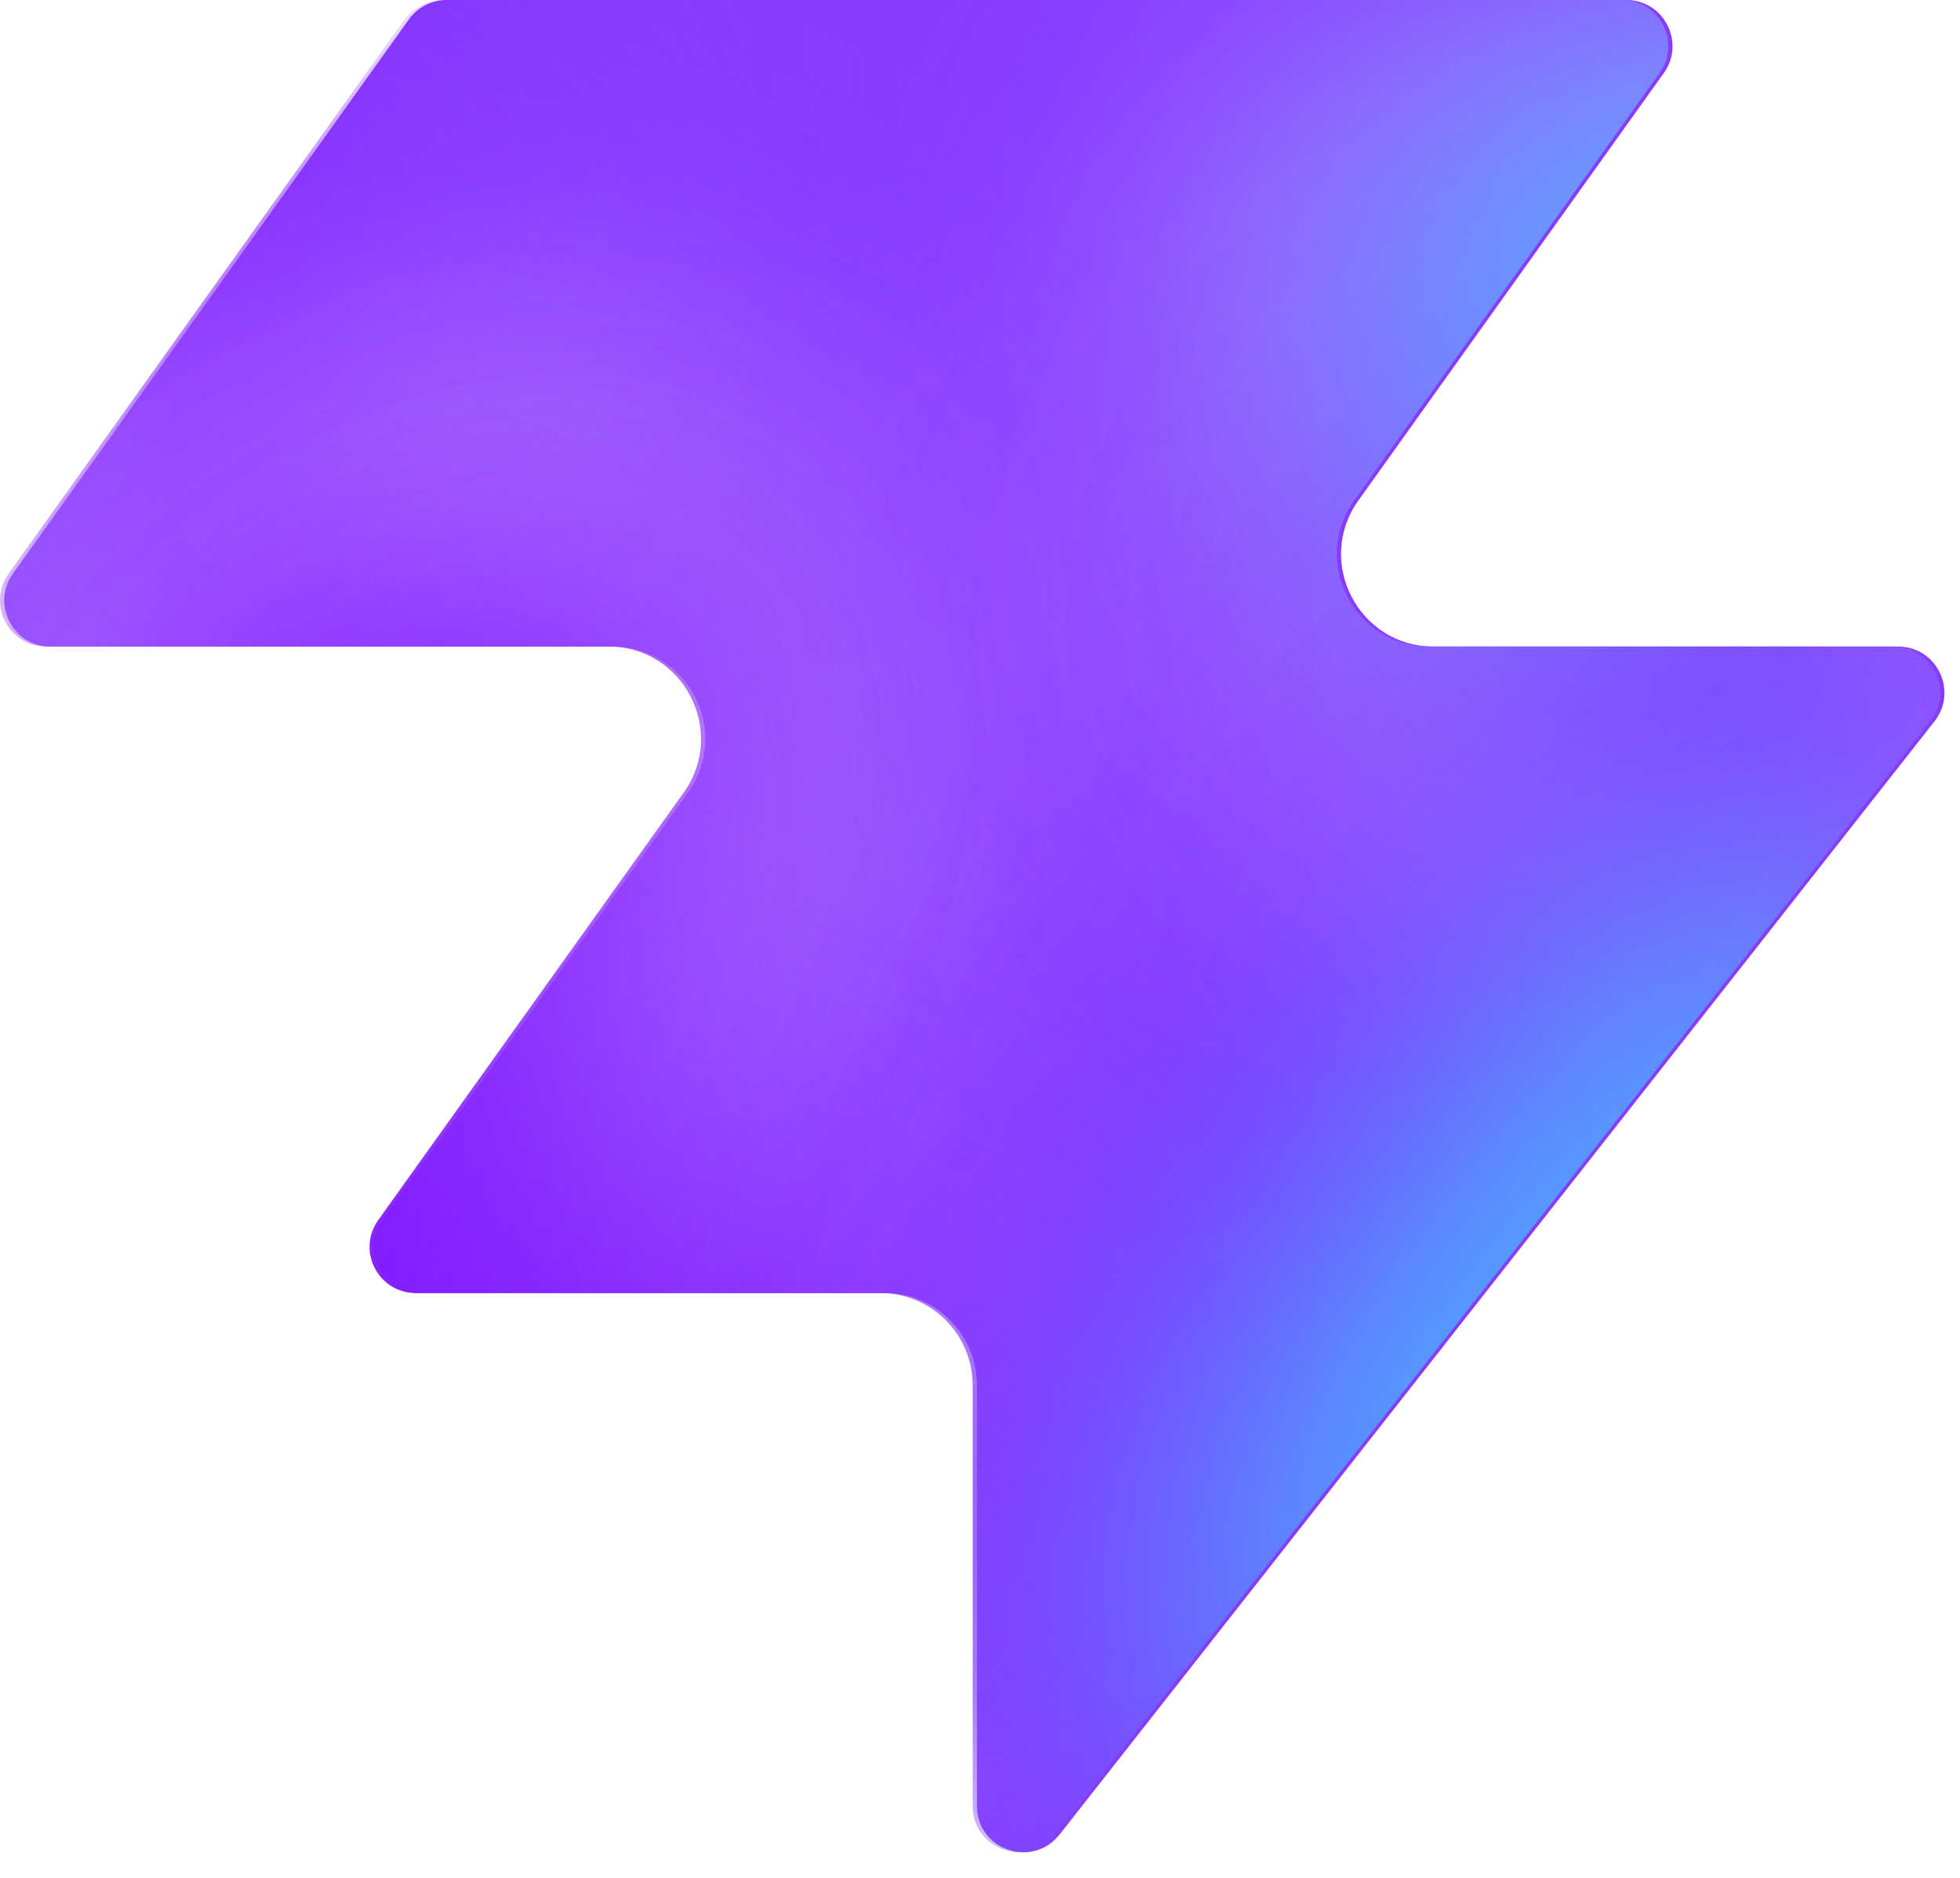
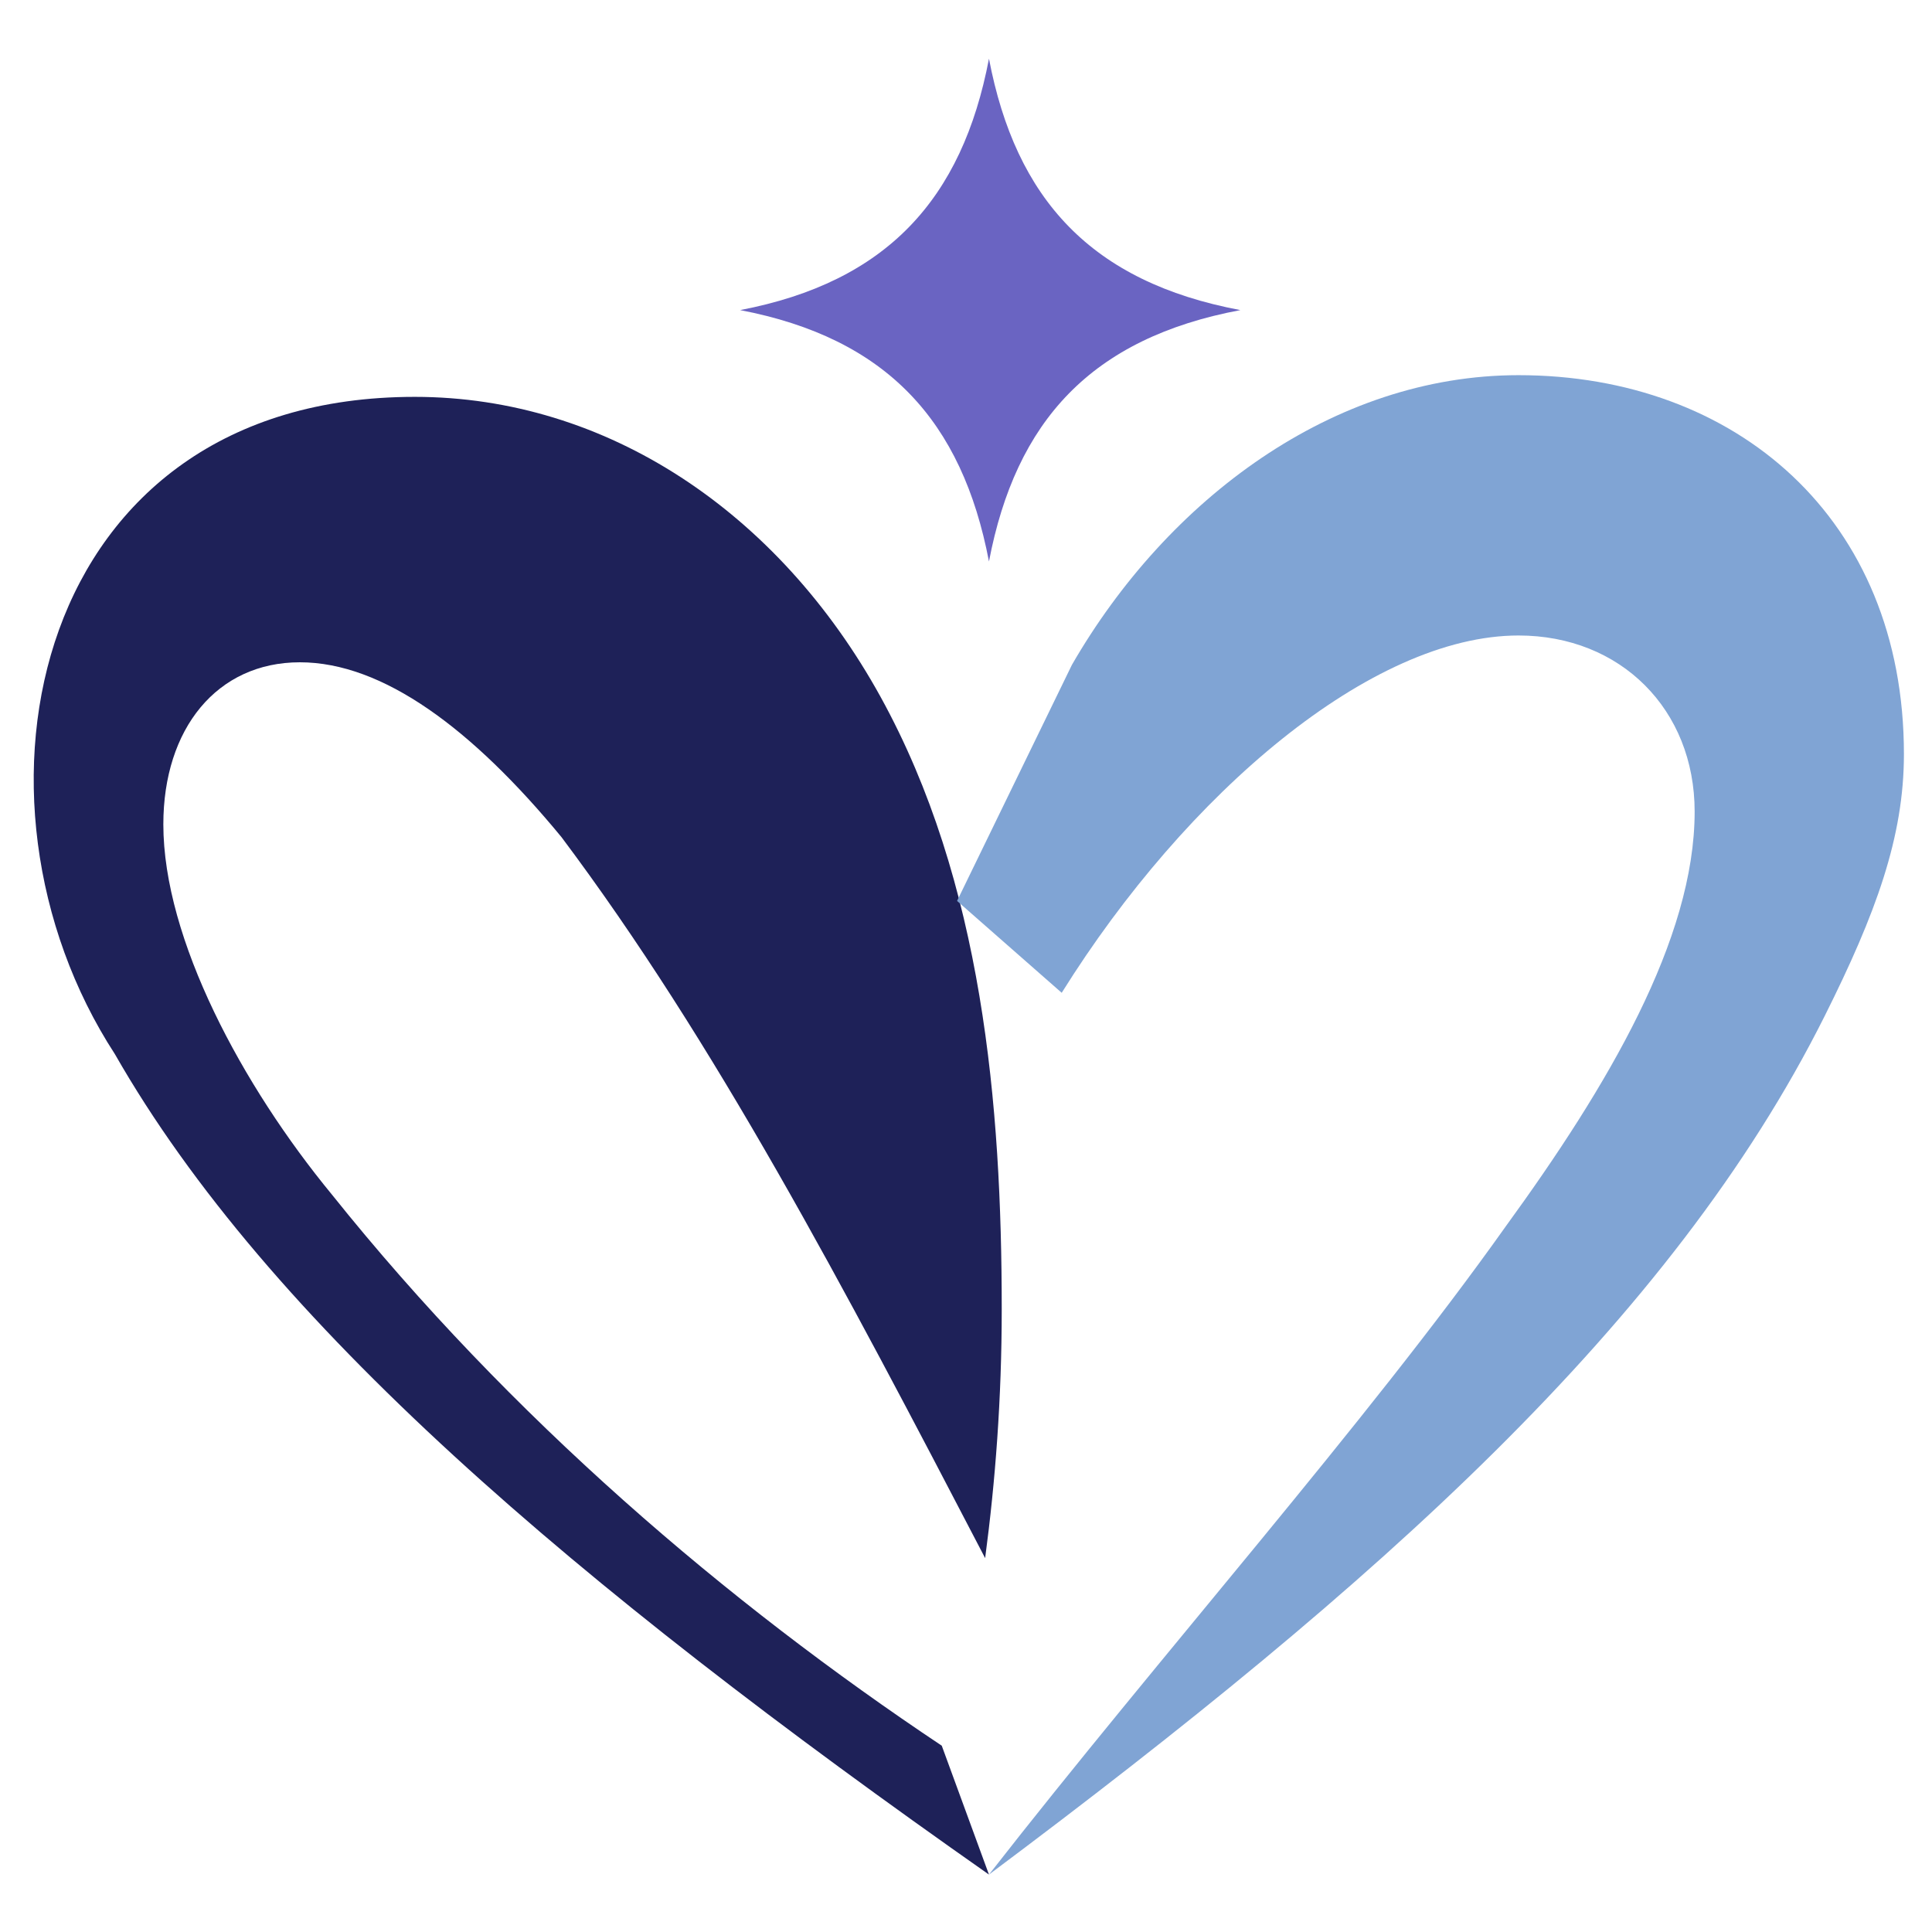
- <svg xmlns="http://www.w3.org/2000/svg" width="48" height="46" fill="none" viewBox="0 0 48 46">
-   <path fill="#863bff" d="M25.946 44.938c-.664.845-2.021.375-2.021-.698V33.937a2.26 2.26 0 0 0-2.262-2.262H10.287c-.92 0-1.456-1.04-.92-1.788l7.48-10.471c1.07-1.497 0-3.578-1.842-3.578H1.237c-.92 0-1.456-1.04-.92-1.788L10.013.474c.214-.297.556-.474.92-.474h28.894c.92 0 1.456 1.04.92 1.788l-7.48 10.471c-1.07 1.498 0 3.579 1.842 3.579h11.377c.943 0 1.473 1.088.89 1.83L25.947 44.94z" style="fill:#863bff;fill:color(display-p3 .525 .23 1);fill-opacity:1" />
-   <mask id="a" width="48" height="46" x="0" y="0" maskUnits="userSpaceOnUse" style="mask-type:alpha">
-     <path fill="#000" d="M25.842 44.938c-.664.844-2.021.375-2.021-.698V33.937a2.26 2.26 0 0 0-2.262-2.262H10.183c-.92 0-1.456-1.04-.92-1.788l7.48-10.471c1.07-1.498 0-3.579-1.842-3.579H1.133c-.92 0-1.456-1.04-.92-1.787L9.91.473c.214-.297.556-.474.92-.474h28.894c.92 0 1.456 1.04.92 1.788l-7.48 10.471c-1.07 1.498 0 3.578 1.842 3.578h11.377c.943 0 1.473 1.088.89 1.832L25.843 44.94z" style="fill:#000;fill-opacity:1" />
-   </mask>
-   <g mask="url(#a)">
-     <g filter="url(#b)">
-       <ellipse cx="5.508" cy="14.704" fill="#ede6ff" rx="5.508" ry="14.704" style="fill:#ede6ff;fill:color(display-p3 .927 .903 1);fill-opacity:1" transform="matrix(.00324 1 1 -.00324 -4.47 31.516)" />
-     </g>
-     <g filter="url(#c)">
-       <ellipse cx="10.399" cy="29.851" fill="#ede6ff" rx="10.399" ry="29.851" style="fill:#ede6ff;fill:color(display-p3 .927 .903 1);fill-opacity:1" transform="matrix(.00324 1 1 -.00324 -39.328 7.883)" />
-     </g>
-     <g filter="url(#d)">
-       <ellipse cx="5.508" cy="30.487" fill="#7e14ff" rx="5.508" ry="30.487" style="fill:#7e14ff;fill:color(display-p3 .492 .077 1);fill-opacity:1" transform="rotate(89.814 -25.913 -14.639)scale(1 -1)" />
-     </g>
-     <g filter="url(#e)">
-       <ellipse cx="5.508" cy="30.599" fill="#7e14ff" rx="5.508" ry="30.599" style="fill:#7e14ff;fill:color(display-p3 .492 .077 1);fill-opacity:1" transform="rotate(89.814 -32.644 -3.334)scale(1 -1)" />
-     </g>
-     <g filter="url(#f)">
-       <ellipse cx="5.508" cy="30.599" fill="#7e14ff" rx="5.508" ry="30.599" style="fill:#7e14ff;fill:color(display-p3 .492 .077 1);fill-opacity:1" transform="matrix(.00324 1 1 -.00324 -34.34 30.47)" />
-     </g>
-     <g filter="url(#g)">
-       <ellipse cx="14.072" cy="22.078" fill="#ede6ff" rx="14.072" ry="22.078" style="fill:#ede6ff;fill:color(display-p3 .927 .903 1);fill-opacity:1" transform="rotate(93.35 24.506 48.493)scale(-1 1)" />
-     </g>
-     <g filter="url(#h)">
-       <ellipse cx="3.47" cy="21.501" fill="#7e14ff" rx="3.47" ry="21.501" style="fill:#7e14ff;fill:color(display-p3 .492 .077 1);fill-opacity:1" transform="rotate(89.009 28.708 47.59)scale(-1 1)" />
-     </g>
-     <g filter="url(#i)">
-       <ellipse cx="3.47" cy="21.501" fill="#7e14ff" rx="3.47" ry="21.501" style="fill:#7e14ff;fill:color(display-p3 .492 .077 1);fill-opacity:1" transform="rotate(89.009 28.708 47.59)scale(-1 1)" />
-     </g>
-     <g filter="url(#j)">
-       <ellipse cx=".387" cy="8.972" fill="#7e14ff" rx="4.407" ry="29.108" style="fill:#7e14ff;fill:color(display-p3 .492 .077 1);fill-opacity:1" transform="rotate(39.51 .387 8.972)" />
-     </g>
-     <g filter="url(#k)">
-       <ellipse cx="47.523" cy="-6.092" fill="#7e14ff" rx="4.407" ry="29.108" style="fill:#7e14ff;fill:color(display-p3 .492 .077 1);fill-opacity:1" transform="rotate(37.892 47.523 -6.092)" />
-     </g>
-     <g filter="url(#l)">
-       <ellipse cx="41.412" cy="6.333" fill="#47bfff" rx="5.971" ry="9.665" style="fill:#47bfff;fill:color(display-p3 .28 .748 1);fill-opacity:1" transform="rotate(37.892 41.412 6.333)" />
-     </g>
-     <g filter="url(#m)">
-       <ellipse cx="-1.879" cy="38.332" fill="#7e14ff" rx="4.407" ry="29.108" style="fill:#7e14ff;fill:color(display-p3 .492 .077 1);fill-opacity:1" transform="rotate(37.892 -1.88 38.332)" />
-     </g>
-     <g filter="url(#n)">
-       <ellipse cx="-1.879" cy="38.332" fill="#7e14ff" rx="4.407" ry="29.108" style="fill:#7e14ff;fill:color(display-p3 .492 .077 1);fill-opacity:1" transform="rotate(37.892 -1.88 38.332)" />
-     </g>
-     <g filter="url(#o)">
-       <ellipse cx="35.651" cy="29.907" fill="#7e14ff" rx="4.407" ry="29.108" style="fill:#7e14ff;fill:color(display-p3 .492 .077 1);fill-opacity:1" transform="rotate(37.892 35.651 29.907)" />
-     </g>
-     <g filter="url(#p)">
-       <ellipse cx="38.418" cy="32.4" fill="#47bfff" rx="5.971" ry="15.297" style="fill:#47bfff;fill:color(display-p3 .28 .748 1);fill-opacity:1" transform="rotate(37.892 38.418 32.4)" />
-     </g>
-   </g>
-   <defs>
-     <filter id="b" width="60.045" height="41.654" x="-19.77" y="16.149" color-interpolation-filters="sRGB" filterUnits="userSpaceOnUse">
-       <feFlood flood-opacity="0" result="BackgroundImageFix" />
-       <feBlend in="SourceGraphic" in2="BackgroundImageFix" result="shape" />
-       <feGaussianBlur result="effect1_foregroundBlur_2002_17158" stdDeviation="7.659" />
-     </filter>
-     <filter id="c" width="90.34" height="51.437" x="-54.613" y="-7.533" color-interpolation-filters="sRGB" filterUnits="userSpaceOnUse">
-       <feFlood flood-opacity="0" result="BackgroundImageFix" />
-       <feBlend in="SourceGraphic" in2="BackgroundImageFix" result="shape" />
-       <feGaussianBlur result="effect1_foregroundBlur_2002_17158" stdDeviation="7.659" />
-     </filter>
-     <filter id="d" width="79.355" height="29.4" x="-49.64" y="2.03" color-interpolation-filters="sRGB" filterUnits="userSpaceOnUse">
-       <feFlood flood-opacity="0" result="BackgroundImageFix" />
-       <feBlend in="SourceGraphic" in2="BackgroundImageFix" result="shape" />
-       <feGaussianBlur result="effect1_foregroundBlur_2002_17158" stdDeviation="4.596" />
-     </filter>
-     <filter id="e" width="79.579" height="29.4" x="-45.045" y="20.029" color-interpolation-filters="sRGB" filterUnits="userSpaceOnUse">
-       <feFlood flood-opacity="0" result="BackgroundImageFix" />
-       <feBlend in="SourceGraphic" in2="BackgroundImageFix" result="shape" />
-       <feGaussianBlur result="effect1_foregroundBlur_2002_17158" stdDeviation="4.596" />
-     </filter>
-     <filter id="f" width="79.579" height="29.4" x="-43.513" y="21.178" color-interpolation-filters="sRGB" filterUnits="userSpaceOnUse">
-       <feFlood flood-opacity="0" result="BackgroundImageFix" />
-       <feBlend in="SourceGraphic" in2="BackgroundImageFix" result="shape" />
-       <feGaussianBlur result="effect1_foregroundBlur_2002_17158" stdDeviation="4.596" />
-     </filter>
-     <filter id="g" width="74.749" height="58.852" x="15.756" y="-17.901" color-interpolation-filters="sRGB" filterUnits="userSpaceOnUse">
-       <feFlood flood-opacity="0" result="BackgroundImageFix" />
-       <feBlend in="SourceGraphic" in2="BackgroundImageFix" result="shape" />
-       <feGaussianBlur result="effect1_foregroundBlur_2002_17158" stdDeviation="7.659" />
-     </filter>
-     <filter id="h" width="61.377" height="25.362" x="23.548" y="2.284" color-interpolation-filters="sRGB" filterUnits="userSpaceOnUse">
-       <feFlood flood-opacity="0" result="BackgroundImageFix" />
-       <feBlend in="SourceGraphic" in2="BackgroundImageFix" result="shape" />
-       <feGaussianBlur result="effect1_foregroundBlur_2002_17158" stdDeviation="4.596" />
-     </filter>
-     <filter id="i" width="61.377" height="25.362" x="23.548" y="2.284" color-interpolation-filters="sRGB" filterUnits="userSpaceOnUse">
-       <feFlood flood-opacity="0" result="BackgroundImageFix" />
-       <feBlend in="SourceGraphic" in2="BackgroundImageFix" result="shape" />
-       <feGaussianBlur result="effect1_foregroundBlur_2002_17158" stdDeviation="4.596" />
-     </filter>
-     <filter id="j" width="56.045" height="63.649" x="-27.636" y="-22.853" color-interpolation-filters="sRGB" filterUnits="userSpaceOnUse">
-       <feFlood flood-opacity="0" result="BackgroundImageFix" />
-       <feBlend in="SourceGraphic" in2="BackgroundImageFix" result="shape" />
-       <feGaussianBlur result="effect1_foregroundBlur_2002_17158" stdDeviation="4.596" />
-     </filter>
-     <filter id="k" width="54.814" height="64.646" x="20.116" y="-38.415" color-interpolation-filters="sRGB" filterUnits="userSpaceOnUse">
-       <feFlood flood-opacity="0" result="BackgroundImageFix" />
-       <feBlend in="SourceGraphic" in2="BackgroundImageFix" result="shape" />
-       <feGaussianBlur result="effect1_foregroundBlur_2002_17158" stdDeviation="4.596" />
-     </filter>
-     <filter id="l" width="33.541" height="35.313" x="24.641" y="-11.323" color-interpolation-filters="sRGB" filterUnits="userSpaceOnUse">
-       <feFlood flood-opacity="0" result="BackgroundImageFix" />
-       <feBlend in="SourceGraphic" in2="BackgroundImageFix" result="shape" />
-       <feGaussianBlur result="effect1_foregroundBlur_2002_17158" stdDeviation="4.596" />
-     </filter>
-     <filter id="m" width="54.814" height="64.646" x="-29.286" y="6.009" color-interpolation-filters="sRGB" filterUnits="userSpaceOnUse">
-       <feFlood flood-opacity="0" result="BackgroundImageFix" />
-       <feBlend in="SourceGraphic" in2="BackgroundImageFix" result="shape" />
-       <feGaussianBlur result="effect1_foregroundBlur_2002_17158" stdDeviation="4.596" />
-     </filter>
-     <filter id="n" width="54.814" height="64.646" x="-29.286" y="6.009" color-interpolation-filters="sRGB" filterUnits="userSpaceOnUse">
-       <feFlood flood-opacity="0" result="BackgroundImageFix" />
-       <feBlend in="SourceGraphic" in2="BackgroundImageFix" result="shape" />
-       <feGaussianBlur result="effect1_foregroundBlur_2002_17158" stdDeviation="4.596" />
-     </filter>
-     <filter id="o" width="54.814" height="64.646" x="8.244" y="-2.416" color-interpolation-filters="sRGB" filterUnits="userSpaceOnUse">
-       <feFlood flood-opacity="0" result="BackgroundImageFix" />
-       <feBlend in="SourceGraphic" in2="BackgroundImageFix" result="shape" />
-       <feGaussianBlur result="effect1_foregroundBlur_2002_17158" stdDeviation="4.596" />
-     </filter>
-     <filter id="p" width="39.409" height="43.623" x="18.713" y="10.588" color-interpolation-filters="sRGB" filterUnits="userSpaceOnUse">
-       <feFlood flood-opacity="0" result="BackgroundImageFix" />
-       <feBlend in="SourceGraphic" in2="BackgroundImageFix" result="shape" />
-       <feGaussianBlur result="effect1_foregroundBlur_2002_17158" stdDeviation="4.596" />
-     </filter>
-   </defs>
+ <svg xmlns="http://www.w3.org/2000/svg" viewBox="190 134 1514 1514">
+   <path d="M965 1603C640 1375 400 1170 280 960C150 760 215 445 515 445C665 445 800 535 880 680C960 825 975 1000 975 1160C975 1230 970 1295 962 1355C850 1140 750 950 630 790C560 705 490 653 425 653C360 653 318 705 318 780C318 870 380 985 450 1070C590 1245 760 1390 928 1502L965 1603Z" fill="#1E2158" />
+   <path d="M965 1603C1270 1375 1500 1170 1620 930C1660 850 1682 790 1682 725C1682 540 1550 428 1380 428C1235 428 1105 525 1030 655L940 840L1022 912C1120 755 1265 632 1380 632C1460 632 1518 690 1518 770C1518 870 1450 985 1370 1095C1260 1250 1100 1430 965 1603Z" fill="#80A4D4" />
+   <path d="M965 180C986 290 1045 355 1162 377C1045 399 986 464 965 574C944 464 885 399 770 377C885 355 944 290 965 180Z" fill="#6A64C2" />
</svg>
